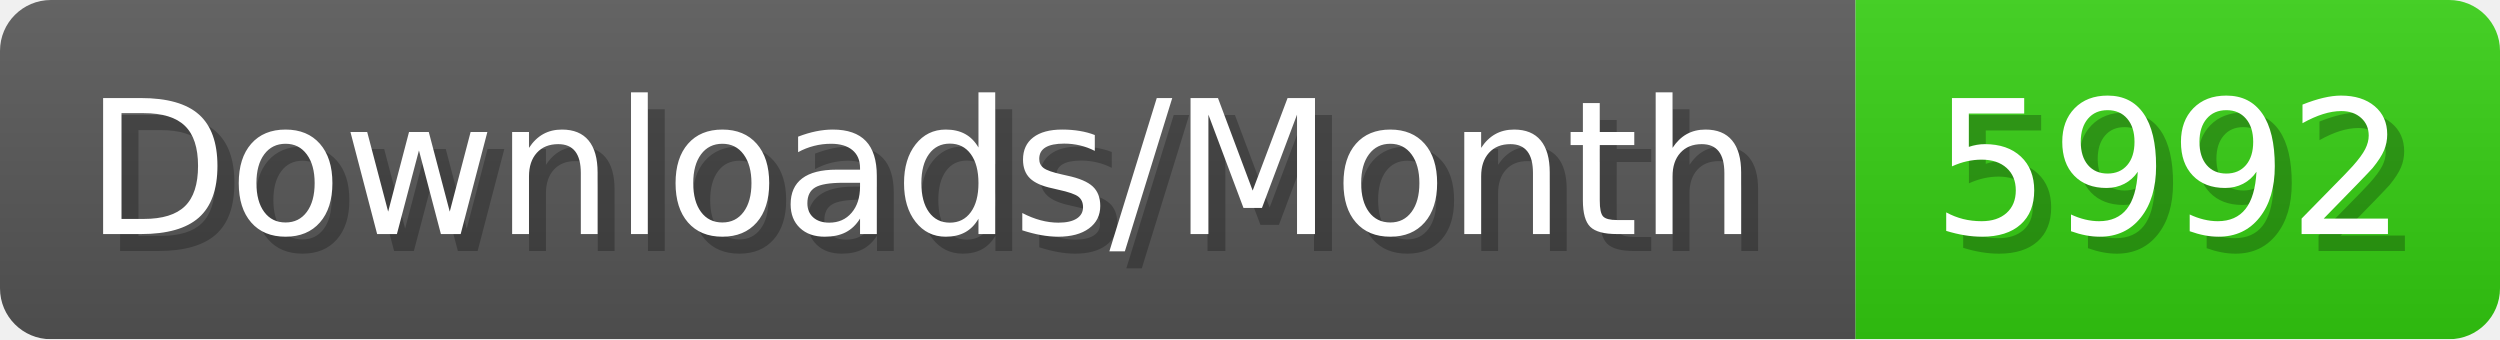
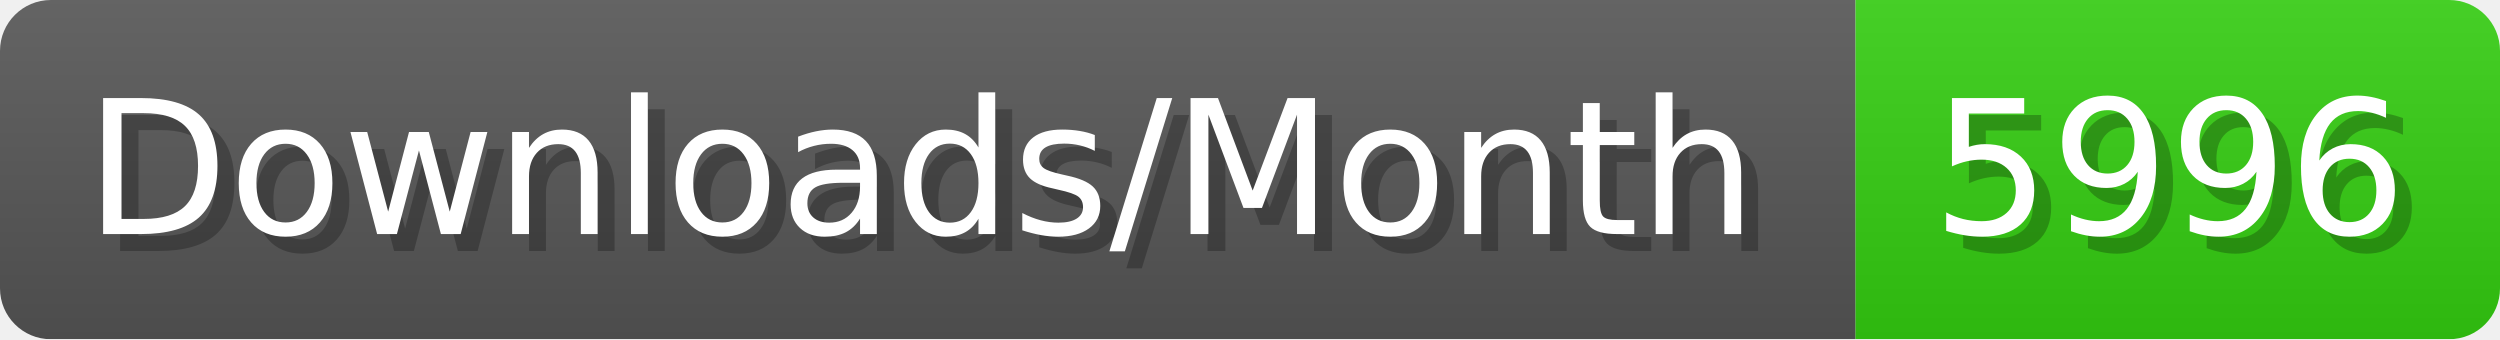
- <svg xmlns="http://www.w3.org/2000/svg" width="147.4" height="20" viewBox="0 0 1474 200" role="img" aria-label="Downloads/Month: 5992">
+ <svg xmlns="http://www.w3.org/2000/svg" width="147.4" height="20" viewBox="0 0 1474 200" role="img" aria-label="Downloads/Month: 5996">
  <linearGradient id="YlXUI" x2="0" y2="100%">
    <stop offset="0" stop-opacity=".1" stop-color="#EEE" />
    <stop offset="1" stop-opacity=".1" />
  </linearGradient>
  <mask id="JHhop">
    <rect width="1474" height="200" rx="30" fill="#FFF" />
  </mask>
  <g mask="url(#JHhop)">
    <rect width="1094" height="200" fill="#555" />
    <rect width="380" height="200" fill="#3C1" x="1094" />
    <rect width="1474" height="200" fill="url(#YlXUI)" />
  </g>
  <g aria-hidden="true" fill="#fff" text-anchor="start" font-family="Verdana,DejaVu Sans,sans-serif" font-size="110">
    <text x="60" y="148" textLength="994" fill="#000" opacity="0.25">Downloads/Month</text>
    <text x="50" y="138" textLength="994">Downloads/Month</text>
-     <text x="1149" y="148" textLength="280" fill="#000" opacity="0.25">5992</text>
-     <text x="1139" y="138" textLength="280">5992</text>
+     <text x="1149" y="148" textLength="280" fill="#000" opacity="0.25">5996</text>
+     <text x="1139" y="138" textLength="280">5996</text>
  </g>
</svg>
